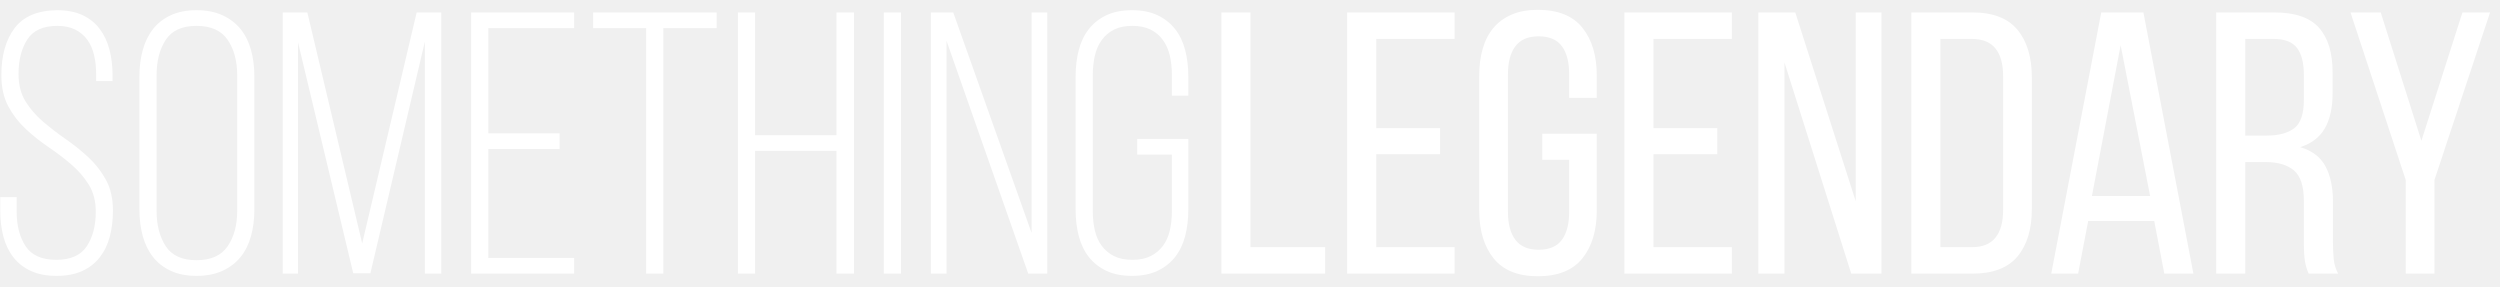
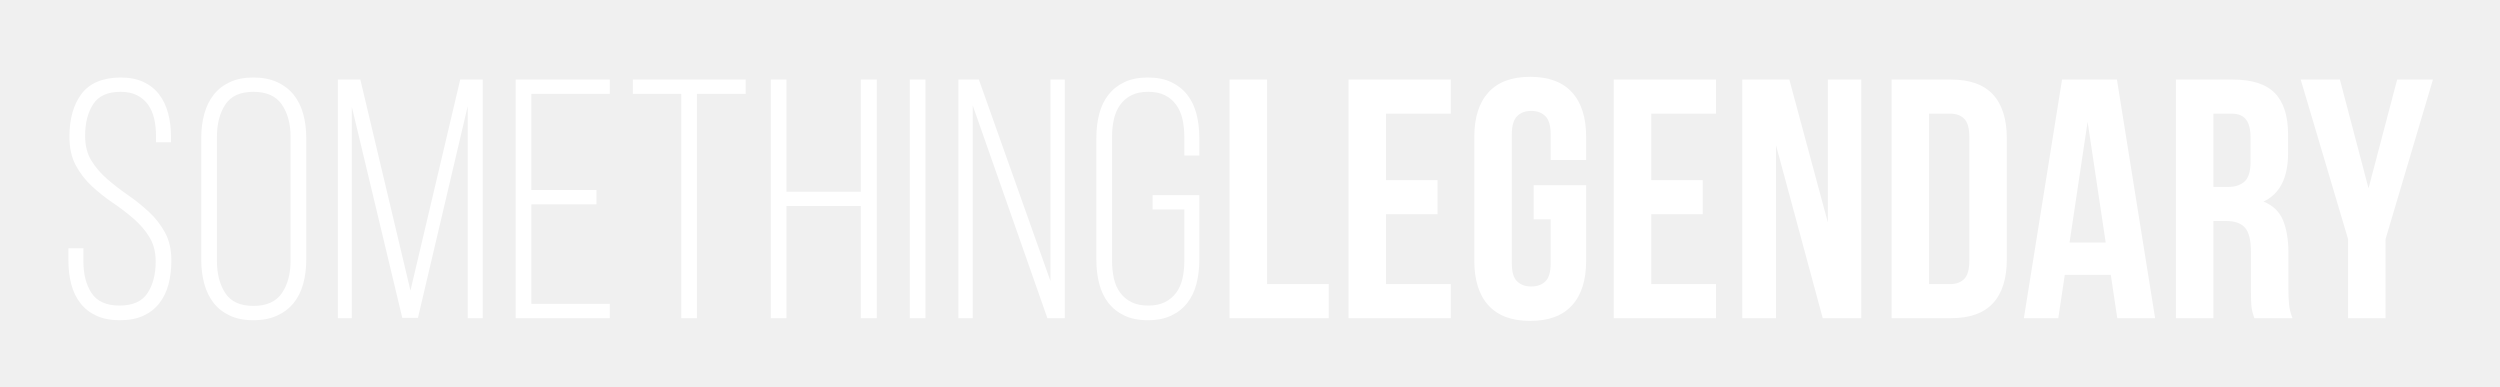
- <svg xmlns="http://www.w3.org/2000/svg" height="23" viewBox="0 0 201 23" width="201">
-   <g fill="#fff" fill-rule="evenodd" transform="translate(-1 -7)">
-     <path d="m99.2 29v-21h2.34v18.87h6v2.13zm17.58-11.7v2.1h-5.13v7.47h6.3v2.13h-8.64v-21h8.64v2.13h-6.3v7.17zm7.86-9.51c1.62 0 2.815.48 3.585 1.44s1.155 2.24 1.155 3.84v1.8h-2.22v-1.92c0-.96-.195-1.705-.585-2.235-.39-.53-1.015-.795-1.875-.795-.84 0-1.46.265-1.86.795-.4.53-.6 1.275-.6 2.235v11.1c0 .96.2 1.705.6 2.235.4.53 1.02.795 1.86.795.86 0 1.485-.265 1.875-.795.39-.53.585-1.275.585-2.235v-4.2h-2.16v-2.1h4.38v6.18c0 1.6-.385 2.88-1.155 3.84s-1.965 1.44-3.585 1.44c-1.6 0-2.785-.48-3.555-1.44s-1.155-2.24-1.155-3.84v-10.86c0-.8.095-1.525.285-2.175s.48-1.205.87-1.665.88-.815 1.47-1.065 1.285-.375 2.085-.375zm14.43 9.51v2.1h-5.13v7.47h6.3v2.13h-8.64v-21h8.64v2.13h-6.3v7.17zm5.4 11.7h-2.1v-21h2.97l4.86 15.18v-15.18h2.07v21h-2.43l-5.37-16.98zm15.12-21c1.64 0 2.845.465 3.615 1.395.77.93 1.155 2.205 1.155 3.825v10.59c0 1.62-.385 2.89-1.155 3.81s-1.975 1.38-3.615 1.38h-4.92v-21zm-.03 18.87c.84 0 1.465-.255 1.875-.765.41-.51.615-1.245.615-2.205v-10.8c0-.96-.205-1.695-.615-2.205s-1.045-.765-1.905-.765h-2.52v16.74zm9.33-2.1-.81 4.23h-2.16l4.02-21h3.39l4.02 21h-2.34l-.81-4.23zm.3-2.01h4.68l-2.37-12.12zm14.67-14.76c1.66 0 2.855.41 3.585 1.23s1.095 2.01 1.095 3.57v1.71c0 1.16-.21 2.1-.63 2.82s-1.08 1.22-1.98 1.5c.96.28 1.64.795 2.04 1.545s.6 1.695.6 2.835v3.27c0 .46.02.905.06 1.335s.16.825.36 1.185h-2.37c-.14-.3-.24-.625-.3-.975-.06-.35-.09-.875-.09-1.575v-3.3c0-1.18-.265-1.995-.795-2.445s-1.285-.675-2.265-.675h-1.65v8.97h-2.34v-21zm-.6 9.9c.94 0 1.67-.195 2.19-.585.52-.39.78-1.155.78-2.295v-2.01c0-.96-.185-1.68-.555-2.16s-.995-.72-1.875-.72h-2.28v7.77zm11.16 3.57-4.44-13.47h2.43l3.27 10.32 3.3-10.32h2.22l-4.47 13.47v7.53h-2.31z" />
-     <path d="m5.58 7.82c.8 0 1.48.13 2.04.39s1.02.625 1.38 1.095.625 1.025.795 1.665.255 1.34.255 2.1v.45h-1.32v-.54c0-.56-.055-1.075-.165-1.545-.11-.47-.29-.88-.54-1.23-.25-.35-.575-.625-.975-.825s-.88-.3-1.44-.3c-1.14 0-1.945.365-2.415 1.095-.47.73-.705 1.655-.705 2.775 0 .86.185 1.59.555 2.19s.84 1.145 1.41 1.635c.57.49 1.18.96 1.83 1.41.65.45 1.26.94 1.83 1.47.57.53 1.04 1.135 1.41 1.815s.555 1.5.555 2.46c0 .76-.085 1.46-.255 2.1s-.44 1.195-.81 1.665-.84.835-1.41 1.095-1.255.39-2.055.39-1.485-.13-2.055-.39-1.04-.625-1.41-1.095-.64-1.025-.81-1.665-.255-1.34-.255-2.1v-1.08h1.32v1.17c0 1.12.24 2.045.72 2.775.48.73 1.3 1.095 2.46 1.095s1.98-.365 2.46-1.095c.48-.73.72-1.655.72-2.775 0-.84-.185-1.56-.555-2.16s-.84-1.145-1.41-1.635c-.57-.49-1.18-.955-1.83-1.395s-1.26-.925-1.83-1.455-1.04-1.14-1.41-1.83-.555-1.525-.555-2.505c0-1.58.355-2.84 1.065-3.78s1.845-1.42 3.405-1.44zm6.63 5.31c0-.76.09-1.465.27-2.115.18-.65.455-1.21.825-1.68.37-.47.845-.84 1.425-1.11s1.27-.405 2.07-.405 1.495.135 2.085.405c.59.27 1.075.64 1.455 1.11s.66 1.03.84 1.68c.18.65.27 1.355.27 2.115v10.74c0 .76-.09 1.465-.27 2.115-.18.65-.46 1.21-.84 1.68-.38.47-.865.84-1.455 1.11-.59.27-1.285.405-2.085.405s-1.49-.135-2.07-.405c-.58-.27-1.055-.64-1.425-1.11-.37-.47-.645-1.03-.825-1.68-.18-.65-.27-1.355-.27-2.115zm1.38 10.83c0 1.14.245 2.085.735 2.835s1.315 1.125 2.475 1.125 1.995-.375 2.505-1.125c.51-.75.765-1.695.765-2.835v-10.92c0-1.14-.255-2.085-.765-2.835-.51-.75-1.345-1.125-2.505-1.125s-1.985.375-2.475 1.125c-.49.75-.735 1.695-.735 2.835zm17.19 5.01h-1.38l-4.44-18.57v18.6h-1.23v-21h1.98l4.41 18.57 4.38-18.57h1.98v21h-1.32v-18.66zm15.21-11.25v1.26h-5.73v8.76h6.9v1.26h-8.28v-21h8.28v1.26h-6.9v8.46zm6.96 11.28v-19.74h-4.26v-1.26h9.93v1.26h-4.29v19.74zm8.76-9.87v9.87h-1.38v-21h1.38v9.87h6.54v-9.87h1.41v21h-1.41v-9.87zm11.73-11.13v21h-1.38v-21zm3.66 21h-1.26v-21h1.8l6.3 17.73v-17.73h1.26v21h-1.53l-6.57-18.72zm14.91-21.18c.8 0 1.485.135 2.055.405s1.04.64 1.41 1.11c.37.47.64 1.03.81 1.68.17.65.255 1.355.255 2.115v1.56h-1.32v-1.65c0-.56-.055-1.08-.165-1.56-.11-.48-.295-.9-.555-1.26s-.59-.64-.99-.84-.89-.3-1.47-.3-1.07.1-1.47.3-.73.48-.99.84-.445.78-.555 1.26-.165 1-.165 1.56v10.92c0 .56.055 1.08.165 1.56s.295.895.555 1.245.59.625.99.825.89.3 1.47.3 1.07-.1 1.47-.3.73-.475.99-.825.445-.765.555-1.245c.11-.48.165-1.0.165-1.56v-4.53h-2.79v-1.26h4.11v5.7c0 .76-.085 1.465-.255 2.115-.17.65-.44 1.21-.81 1.68-.37.47-.84.84-1.41 1.11-.57.27-1.255.405-2.055.405s-1.485-.135-2.055-.405c-.57-.27-1.04-.64-1.41-1.11-.37-.47-.64-1.03-.81-1.68-.17-.65-.255-1.355-.255-2.115v-10.74c0-.76.085-1.465.255-2.115.17-.65.44-1.21.81-1.68.37-.47.84-.84 1.41-1.11s1.255-.405 2.055-.405z" />
+ <svg xmlns="http://www.w3.org/2000/svg" height="34" viewBox="0 0 220 34" width="220">
+   <g fill="#fff" fill-rule="evenodd" transform="translate(5 -1)">
+     <path d="m103.2 8h3.3v18h5.43v3h-8.73zm13.77 8.85h4.53v3h-4.53v6.15h5.7v3h-9v-21h9v3h-5.7zm12.99.45h4.62v6.66c0 1.7-.415 3.005-1.245 3.915s-2.055 1.365-3.675 1.365-2.845-.455-3.675-1.365-1.245-2.215-1.245-3.915v-10.92c0-1.7.415-3.005 1.245-3.915.83-.91 2.055-1.365 3.675-1.365s2.845.455 3.675 1.365c.83.91 1.245 2.215 1.245 3.915v2.04h-3.12v-2.25c0-.76-.155-1.295-.465-1.605s-.725-.465-1.245-.465-.935.155-1.245.465-.465.845-.465 1.605v11.34c0 .76.155 1.29.465 1.59s.725.45 1.245.45.935-.15 1.245-.45.465-.83.465-1.59v-3.87h-1.5zm10.35-.45h4.53v3h-4.53v6.15h5.7v3h-9v-21h9v3h-5.7zm10.98-3.06v15.21h-2.97v-21h4.14l3.39 12.57v-12.57h2.94v21h-3.39zm10.17-5.79h5.22c1.66 0 2.895.44 3.705 1.32s1.215 2.17 1.215 3.87v10.62c0 1.7-.405 2.99-1.215 3.87s-2.045 1.32-3.705 1.32h-5.22zm3.3 3v15h1.86c.52 0 .93-.15 1.23-.45.3-.3.45-.83.45-1.59v-10.92c0-.76-.15-1.29-.45-1.59-.3-.3-.71-.45-1.23-.45zm19.89 18h-3.33l-.57-3.81h-4.05l-.57 3.81h-3.03l3.36-21h4.83zm-7.53-6.66h3.18l-1.59-10.62zm16.26 6.66c-.04-.14-.08-.27-.12-.39s-.075-.27-.105-.45-.05-.41-.06-.69-.015-.63-.015-1.05v-3.3c0-.98-.17-1.67-.51-2.07s-.89-.6-1.65-.6h-1.14v8.55h-3.3v-21h4.98c1.72 0 2.965.4 3.735 1.2s1.155 2.01 1.155 3.63v1.65c0 2.16-.72 3.58-2.16 4.26.84.34 1.415.895 1.725 1.665.31.77.465 1.705.465 2.805v3.24c0 .52.02.975.06 1.365.04.39.14.785.3 1.185zm-3.6-18v6.45h1.29c.62 0 1.105-.16 1.455-.48s.525-.9.525-1.74v-2.07c0-.76-.135-1.31-.405-1.65s-.695-.51-1.275-.51zm11.85 11.04-4.17-14.04h3.45l2.52 9.57 2.52-9.57h3.15l-4.17 14.04v6.96h-3.3z" />
+     <path d="m5.58 7.82c.8 0 1.48.13 2.04.39s1.02.625 1.38 1.095.625 1.025.795 1.665.255 1.34.255 2.1v.45h-1.32v-.54c0-.56-.055-1.075-.165-1.545-.11-.47-.29-.88-.54-1.23-.25-.35-.575-.625-.975-.825s-.88-.3-1.44-.3c-1.14 0-1.945.365-2.415 1.095-.47.73-.705 1.655-.705 2.775 0 .86.185 1.59.555 2.19s.84 1.145 1.41 1.635c.57.49 1.18.96 1.83 1.41.65.45 1.26.94 1.83 1.47.57.53 1.04 1.135 1.41 1.815s.555 1.5.555 2.46c0 .76-.085 1.46-.255 2.1s-.44 1.195-.81 1.665-.84.835-1.41 1.095-1.255.39-2.055.39-1.485-.13-2.055-.39-1.04-.625-1.41-1.095-.64-1.025-.81-1.665-.255-1.34-.255-2.1v-1.08h1.32v1.17c0 1.12.24 2.045.72 2.775.48.73 1.3 1.095 2.46 1.095s1.98-.365 2.46-1.095c.48-.73.72-1.655.72-2.775 0-.84-.185-1.56-.555-2.16s-.84-1.145-1.41-1.635c-.57-.49-1.18-.955-1.83-1.395s-1.26-.925-1.83-1.455-1.04-1.14-1.41-1.83-.555-1.525-.555-2.505c0-1.58.355-2.84 1.065-3.78s1.845-1.42 3.405-1.44zm7.13 5.31c0-.76.09-1.465.27-2.115.18-.65.455-1.21.825-1.68.37-.47.845-.84 1.425-1.11s1.27-.405 2.07-.405 1.495.135 2.085.405c.59.27 1.075.64 1.455 1.11s.66 1.03.84 1.68c.18.65.27 1.355.27 2.115v10.74c0 .76-.09 1.465-.27 2.115-.18.65-.46 1.21-.84 1.68-.38.47-.865.84-1.455 1.11-.59.27-1.285.405-2.085.405s-1.49-.135-2.07-.405c-.58-.27-1.055-.64-1.425-1.11-.37-.47-.645-1.03-.825-1.68-.18-.65-.27-1.355-.27-2.115zm1.38 10.83c0 1.14.245 2.085.735 2.835s1.315 1.125 2.475 1.125 1.995-.375 2.505-1.125.765-1.695.765-2.835v-10.92c0-1.14-.255-2.085-.765-2.835-.51-.75-1.345-1.125-2.505-1.125s-1.985.375-2.475 1.125c-.49.75-.735 1.695-.735 2.835zm17.69 5.01h-1.38l-4.44-18.57v18.6h-1.23v-21h1.98l4.41 18.57 4.38-18.57h1.98v21h-1.32v-18.66zm15.71-11.25v1.26h-5.73v8.76h6.9v1.26h-8.28v-21h8.28v1.26h-6.9v8.46zm7.46 11.28v-19.74h-4.26v-1.26h9.93v1.26h-4.29v19.74zm9.26-9.87v9.87h-1.38v-21h1.38v9.87h6.54v-9.87h1.41v21h-1.41v-9.87zm12.23-11.13v21h-1.38v-21zm4.16 21h-1.26v-21h1.8l6.3 17.73v-17.73h1.26v21h-1.53l-6.57-18.72zm15.41-21.18c.8 0 1.485.135 2.055.405.57.27 1.04.64 1.41 1.11.37.47.64 1.03.81 1.68.17.65.255 1.355.255 2.115v1.56h-1.32v-1.65c0-.56-.055-1.08-.165-1.56-.11-.48-.295-.9-.555-1.26s-.59-.64-.99-.84-.89-.3-1.47-.3-1.07.1-1.47.3-.73.48-.99.84-.445.78-.555 1.26-.165 1-.165 1.56v10.92c0 .56.055 1.08.165 1.56s.295.895.555 1.245.59.625.99.825.89.3 1.47.3 1.07-.1 1.47-.3.73-.475.99-.825.445-.765.555-1.245c.11-.48.165-1.0.165-1.56v-4.53h-2.79v-1.26h4.11v5.7c0 .76-.085 1.465-.255 2.115-.17.65-.44 1.21-.81 1.68-.37.47-.84.84-1.41 1.11-.57.27-1.255.405-2.055.405s-1.485-.135-2.055-.405c-.57-.27-1.04-.64-1.41-1.11-.37-.47-.64-1.03-.81-1.68-.17-.65-.255-1.355-.255-2.115v-10.74c0-.76.085-1.465.255-2.115.17-.65.44-1.21.81-1.68.37-.47.84-.84 1.41-1.11s1.255-.405 2.055-.405z" />
  </g>
</svg>
